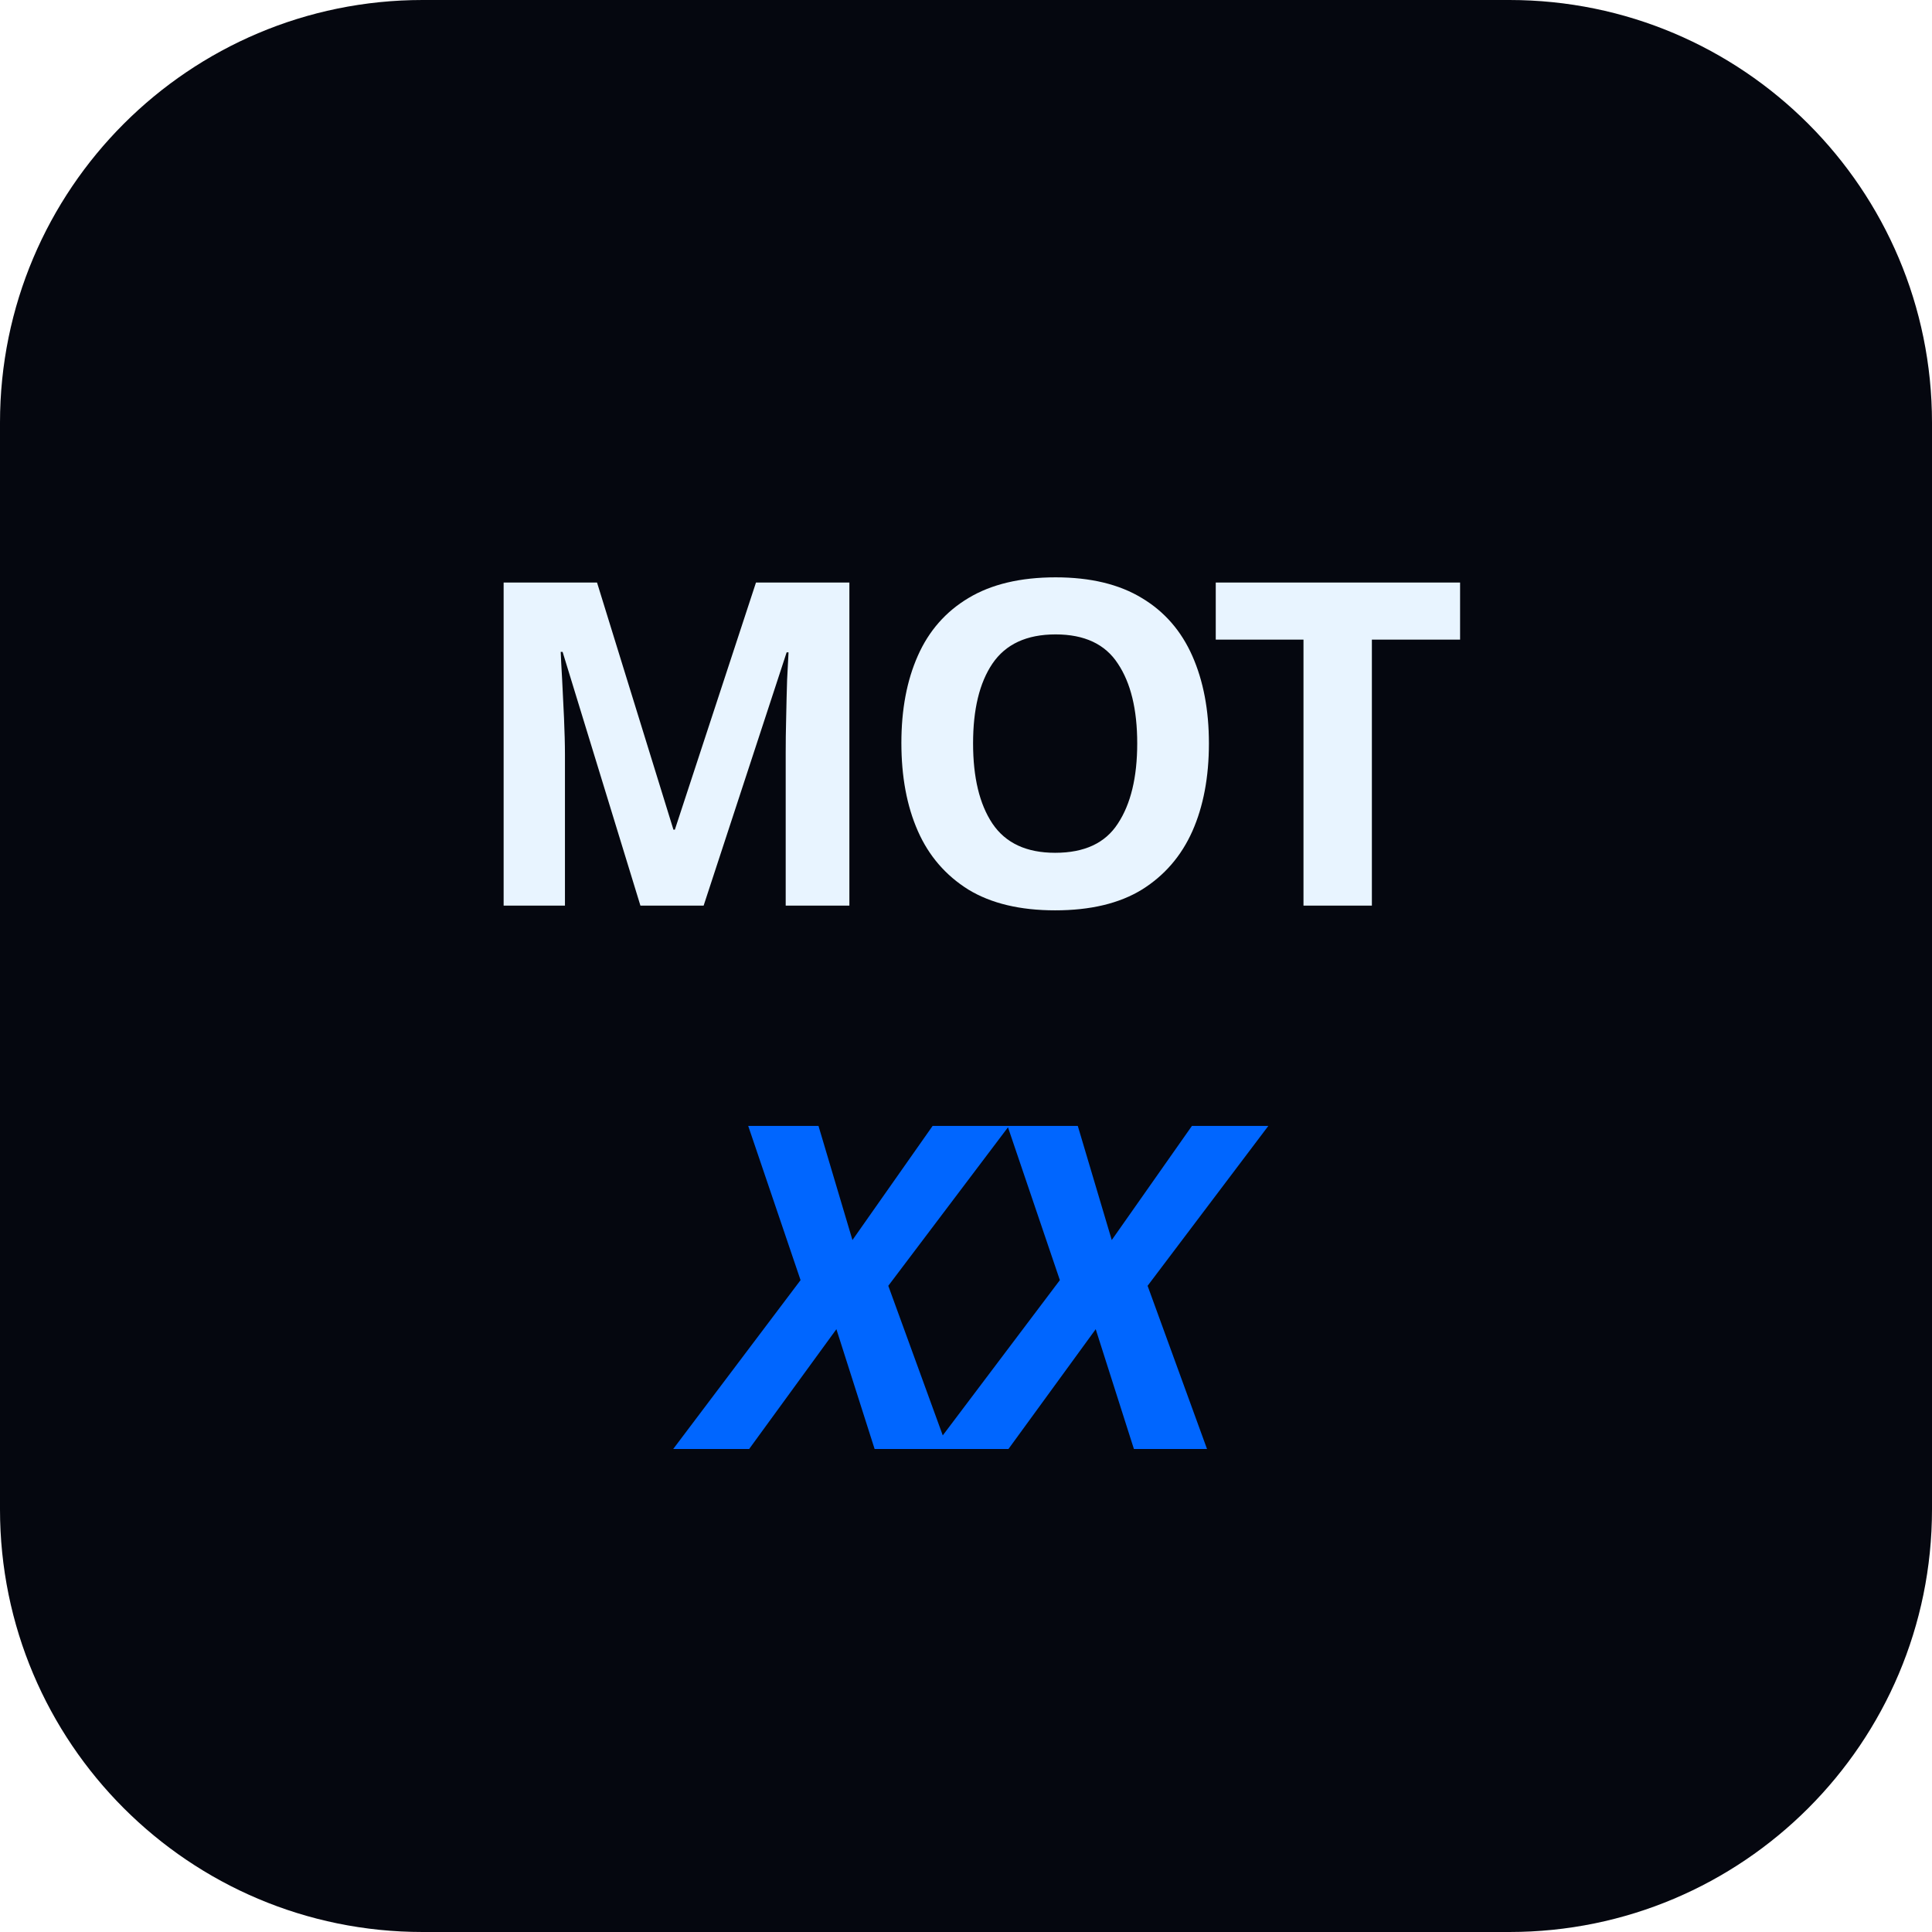
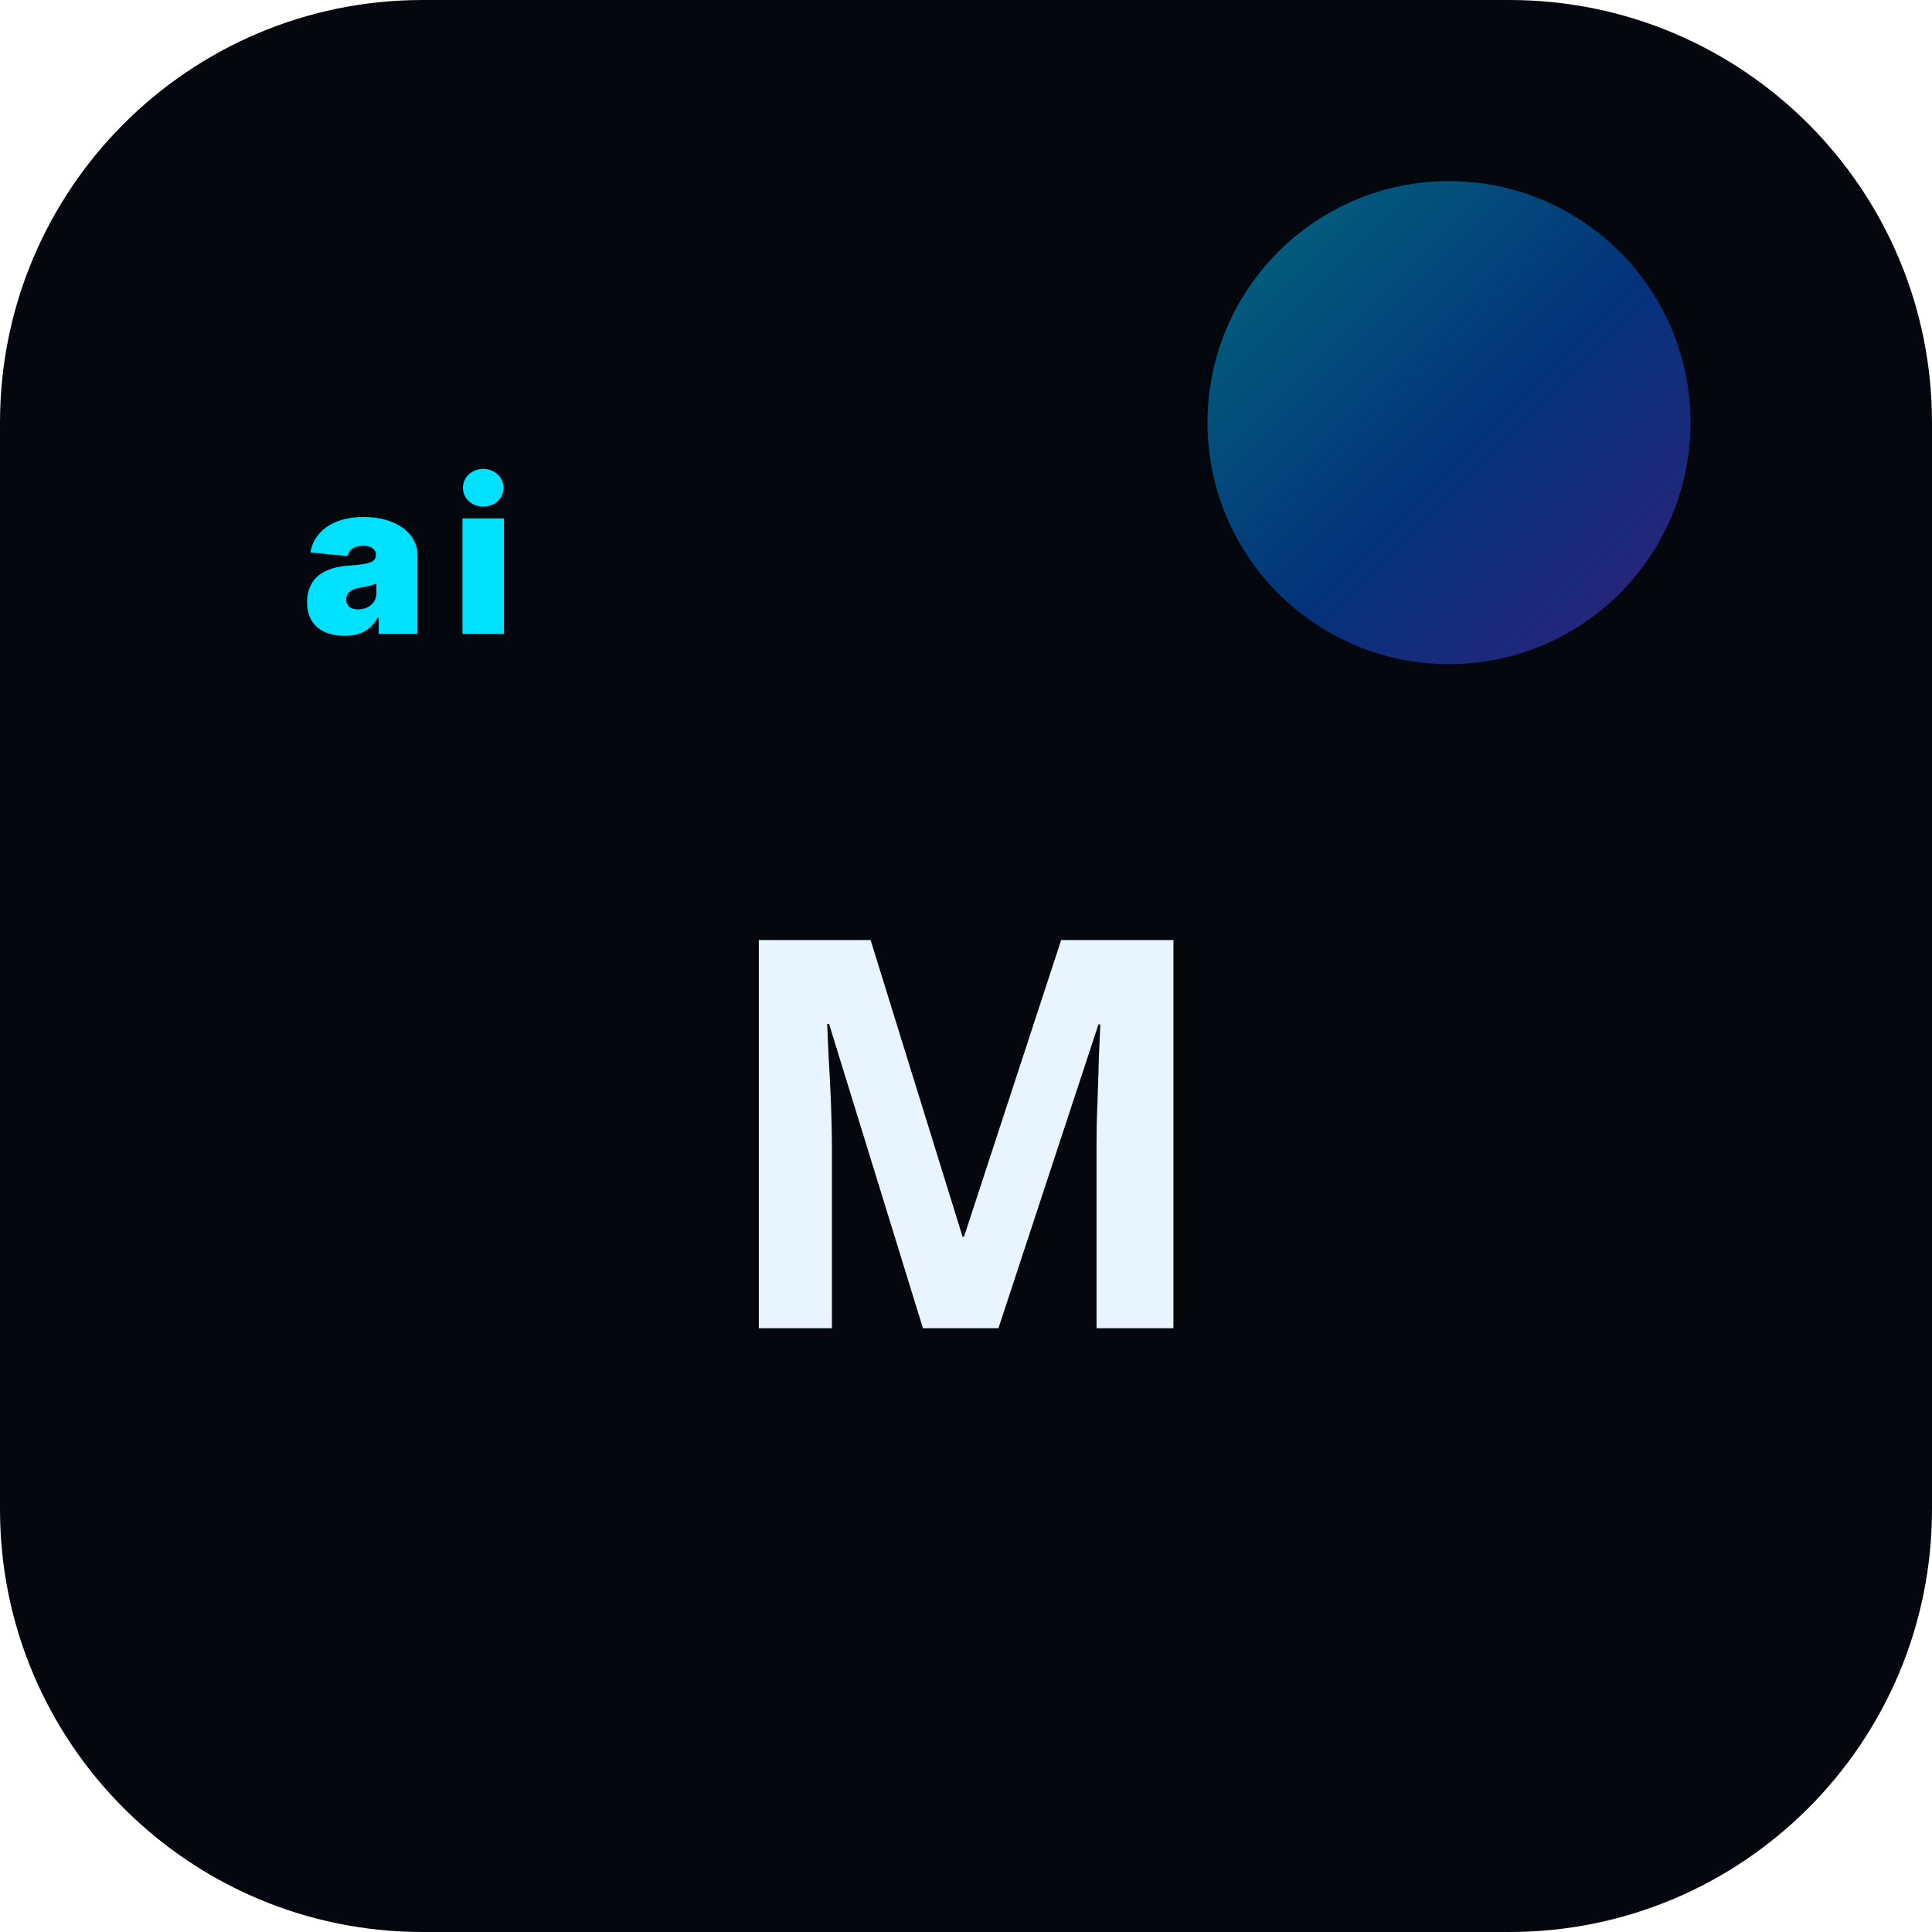
<svg xmlns="http://www.w3.org/2000/svg" viewBox="0 0 64 64">
+   <defs>
+     <linearGradient id="g" x1="0" y1="0" x2="1" y2="1">
+       <stop offset="0" stop-color="#00E0FF" />
+       <stop offset="0.55" stop-color="#0066FF" />
+       <stop offset="1" stop-color="#6B3FFF" />
+     </linearGradient>
+   </defs>
  <rect width="64" height="64" rx="14" fill="#05070F" />
-   <text x="32" y="30" text-anchor="middle" font-family="'Rubik Mono One', 'Arial Black', sans-serif" font-size="15" font-weight="900" fill="#E8F4FF" letter-spacing="-0.5">MOT</text>
-   <text x="32" y="48" text-anchor="middle" font-family="'Rubik Mono One', 'Arial Black', sans-serif" font-size="15" font-weight="900" fill="#0066FF" letter-spacing="-0.5" font-style="italic">XX</text>
+   <circle cx="48" cy="14" r="8" fill="url(#g)" opacity="0.45" />
+   <text x="10" y="21" font-family="Inter, Arial, sans-serif" font-size="7" font-weight="900" fill="#00E0FF" letter-spacing="0.8">ai</text>
+   <text x="32" y="44" text-anchor="middle" font-family="'Rubik Mono One', 'Arial Black', sans-serif" font-size="18" font-weight="900" fill="#E8F4FF" letter-spacing="-1.2">M</text>
</svg>
